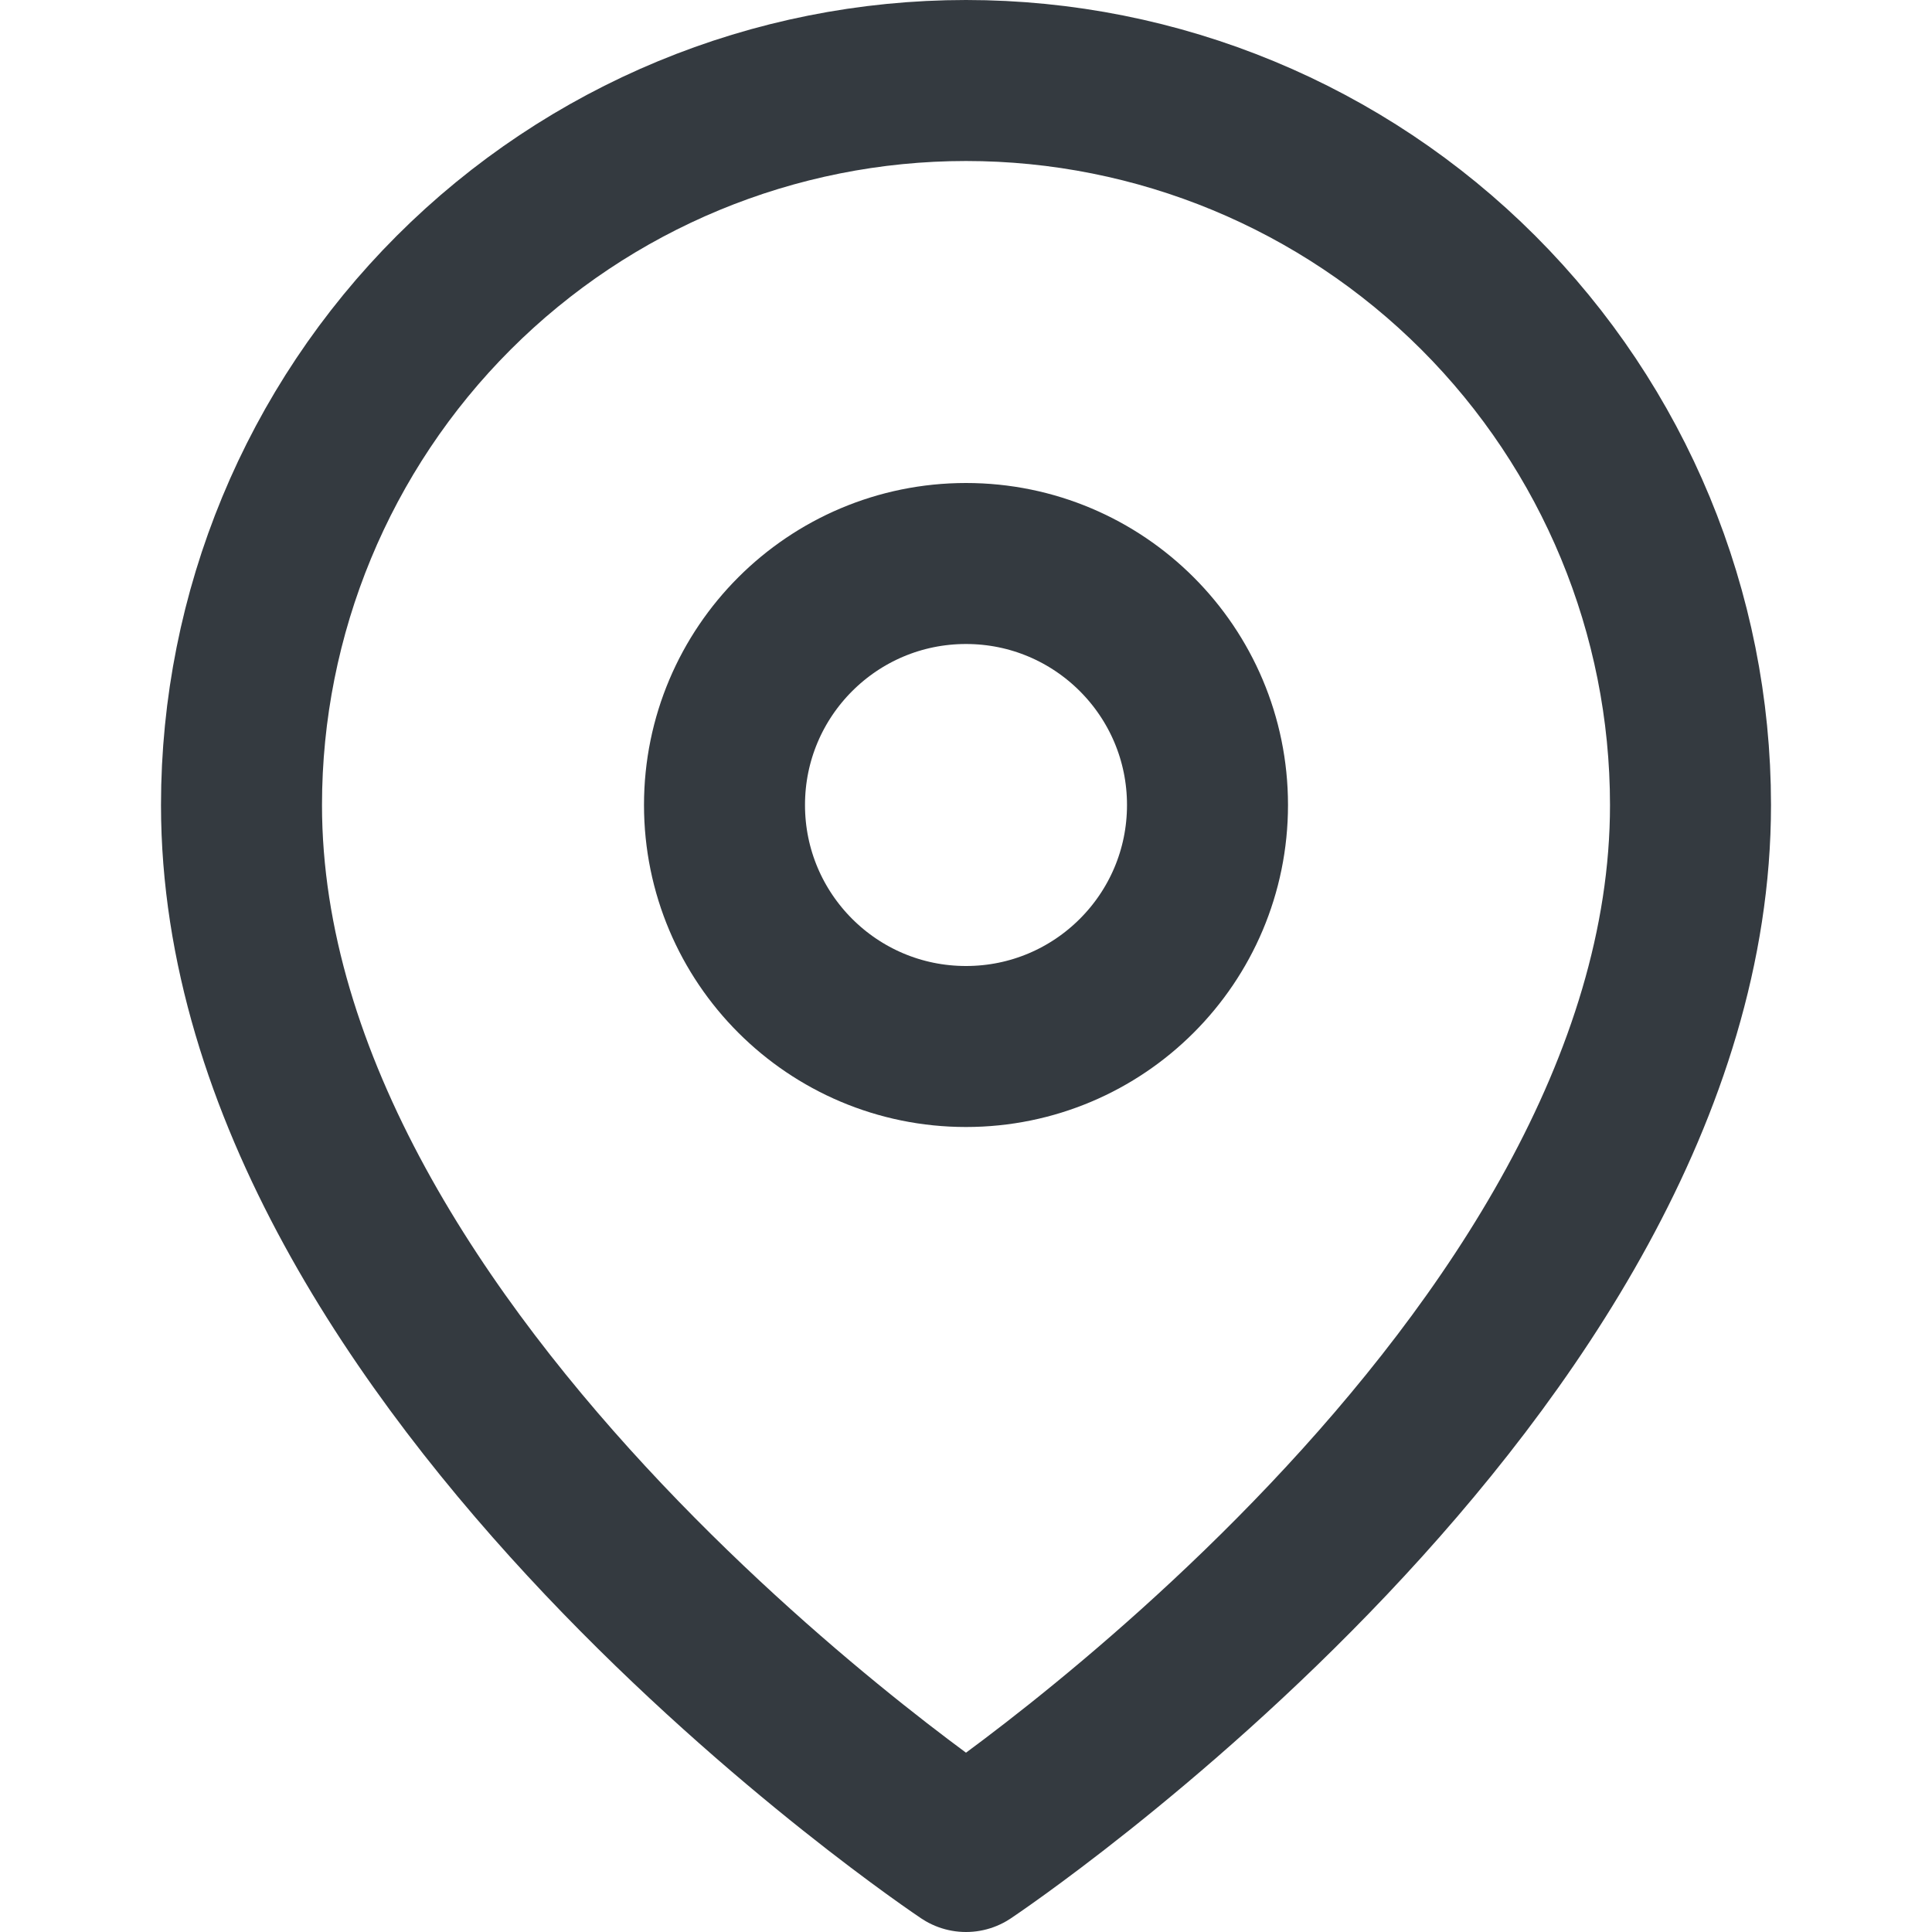
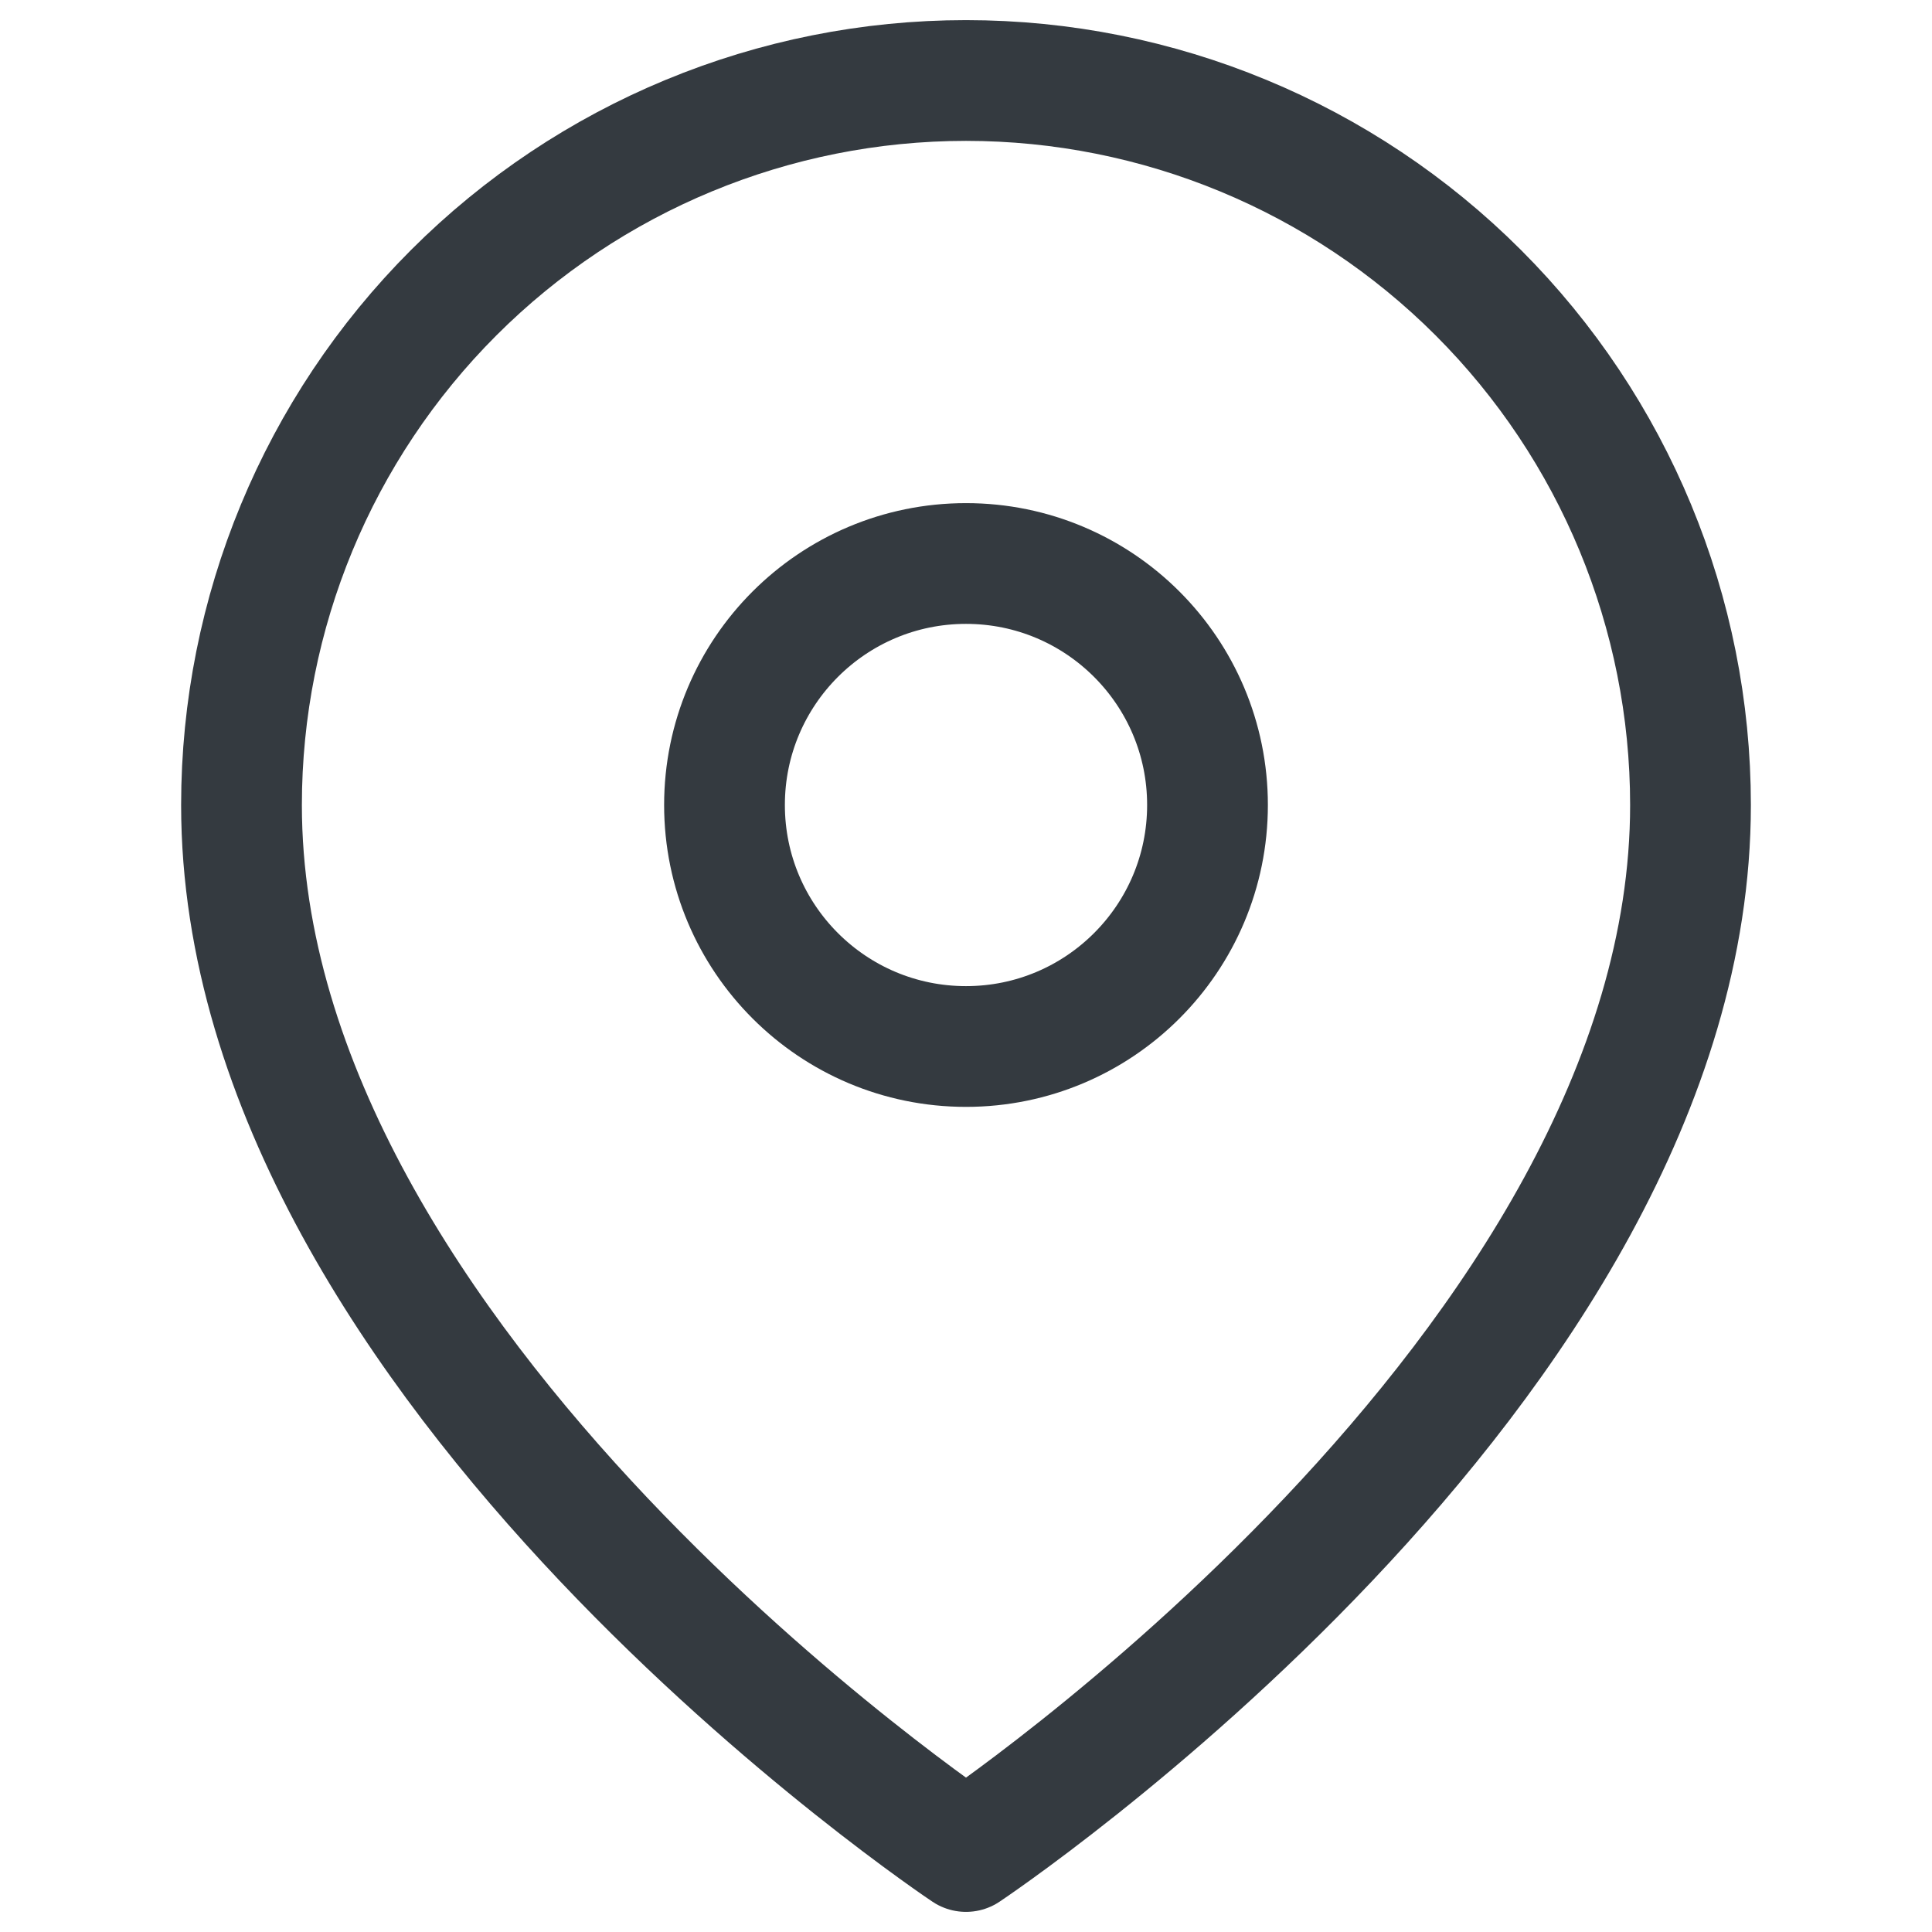
<svg xmlns="http://www.w3.org/2000/svg" width="24" height="24" viewBox="0 0 24 24" fill="none">
-   <path d="M21 10C21 17 12 23 12 23C12 23 3 17 3 10C3 7.613 3.948 5.324 5.636 3.636C7.324 1.948 9.613 1 12 1C14.387 1 16.676 1.948 18.364 3.636C20.052 5.324 21 7.613 21 10Z" stroke="#343A40" stroke-width="2" stroke-linecap="round" stroke-linejoin="round" />
-   <path d="M12 13C13.657 13 15 11.657 15 10C15 8.343 13.657 7 12 7C10.343 7 9 8.343 9 10C9 11.657 10.343 13 12 13Z" stroke="#343A40" stroke-width="2" stroke-linecap="round" stroke-linejoin="round" />
+   <path d="M21 10C21 17 12 23 12 23C12 23 3 17 3 10C3 7.613 3.948 5.324 5.636 3.636C7.324 1.948 9.613 1 12 1C14.387 1 16.676 1.948 18.364 3.636C20.052 5.324 21 7.613 21 10Z" stroke="#343A40" stroke-width="1.5" stroke-linecap="round" stroke-linejoin="round" />
+   <path d="M12 13C13.657 13 15 11.657 15 10C15 8.343 13.657 7 12 7C10.343 7 9 8.343 9 10C9 11.657 10.343 13 12 13Z" stroke="#343A40" stroke-width="1.5" stroke-linecap="round" stroke-linejoin="round" />
</svg>
